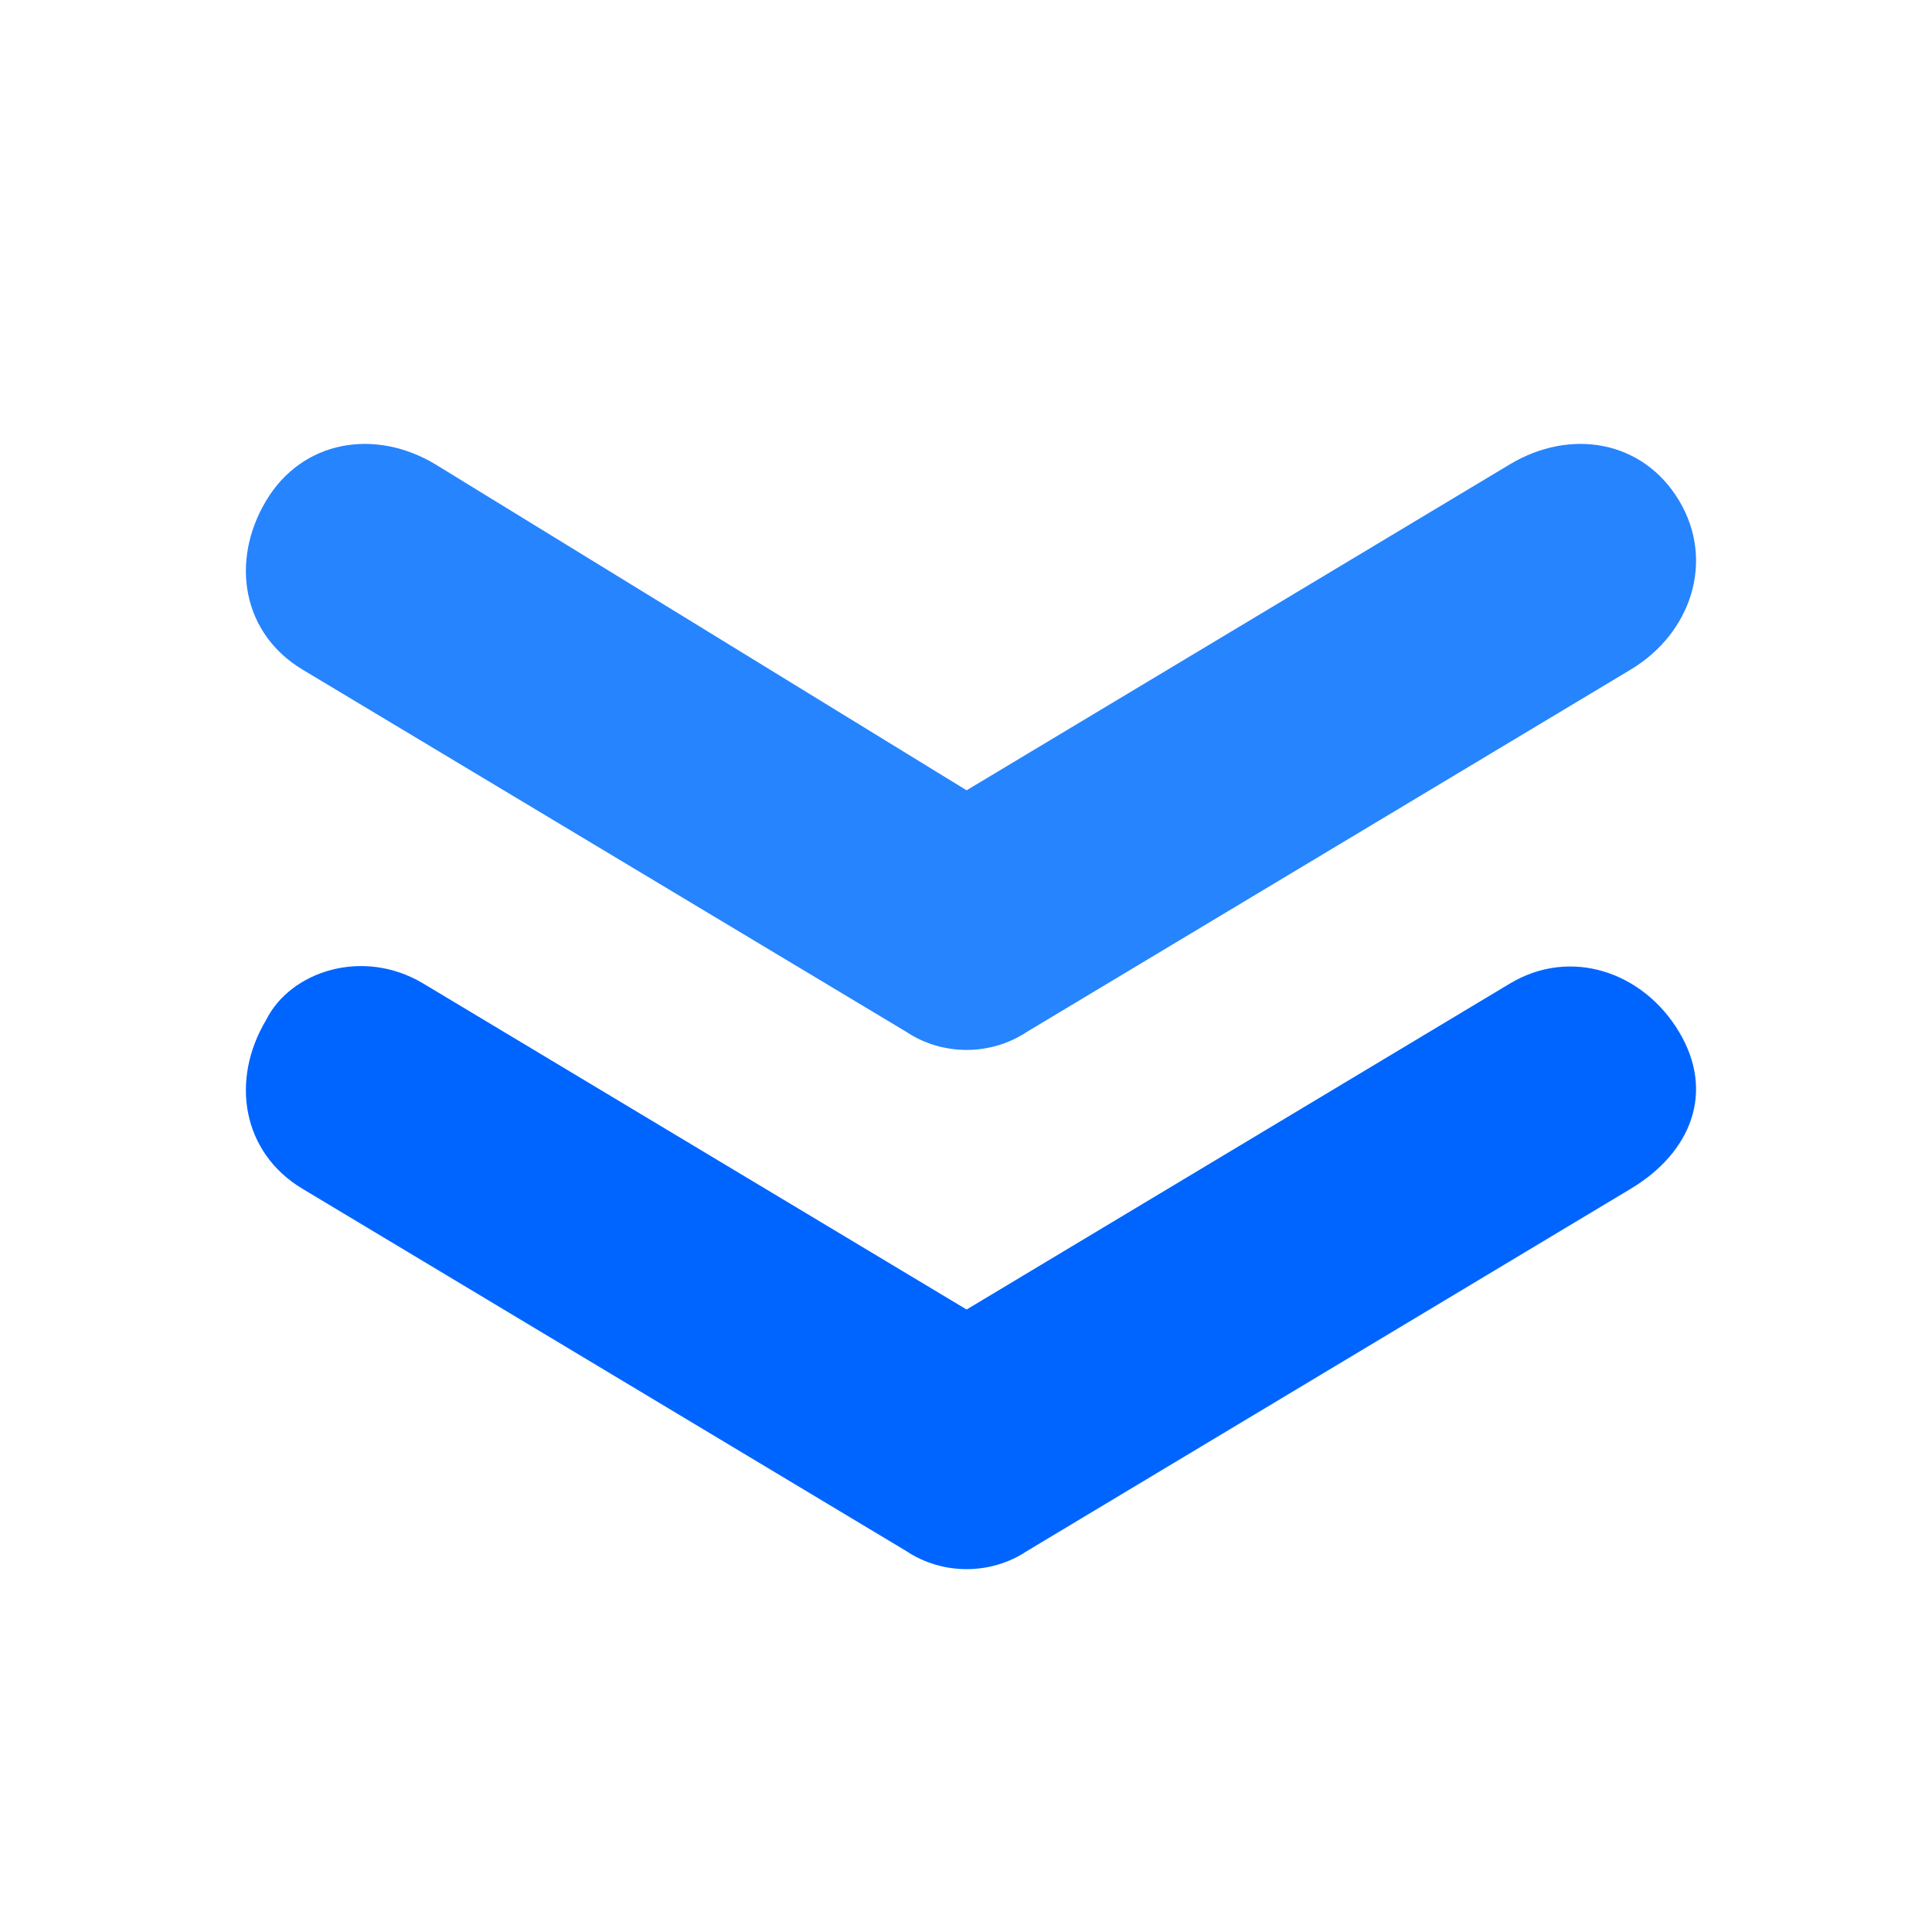
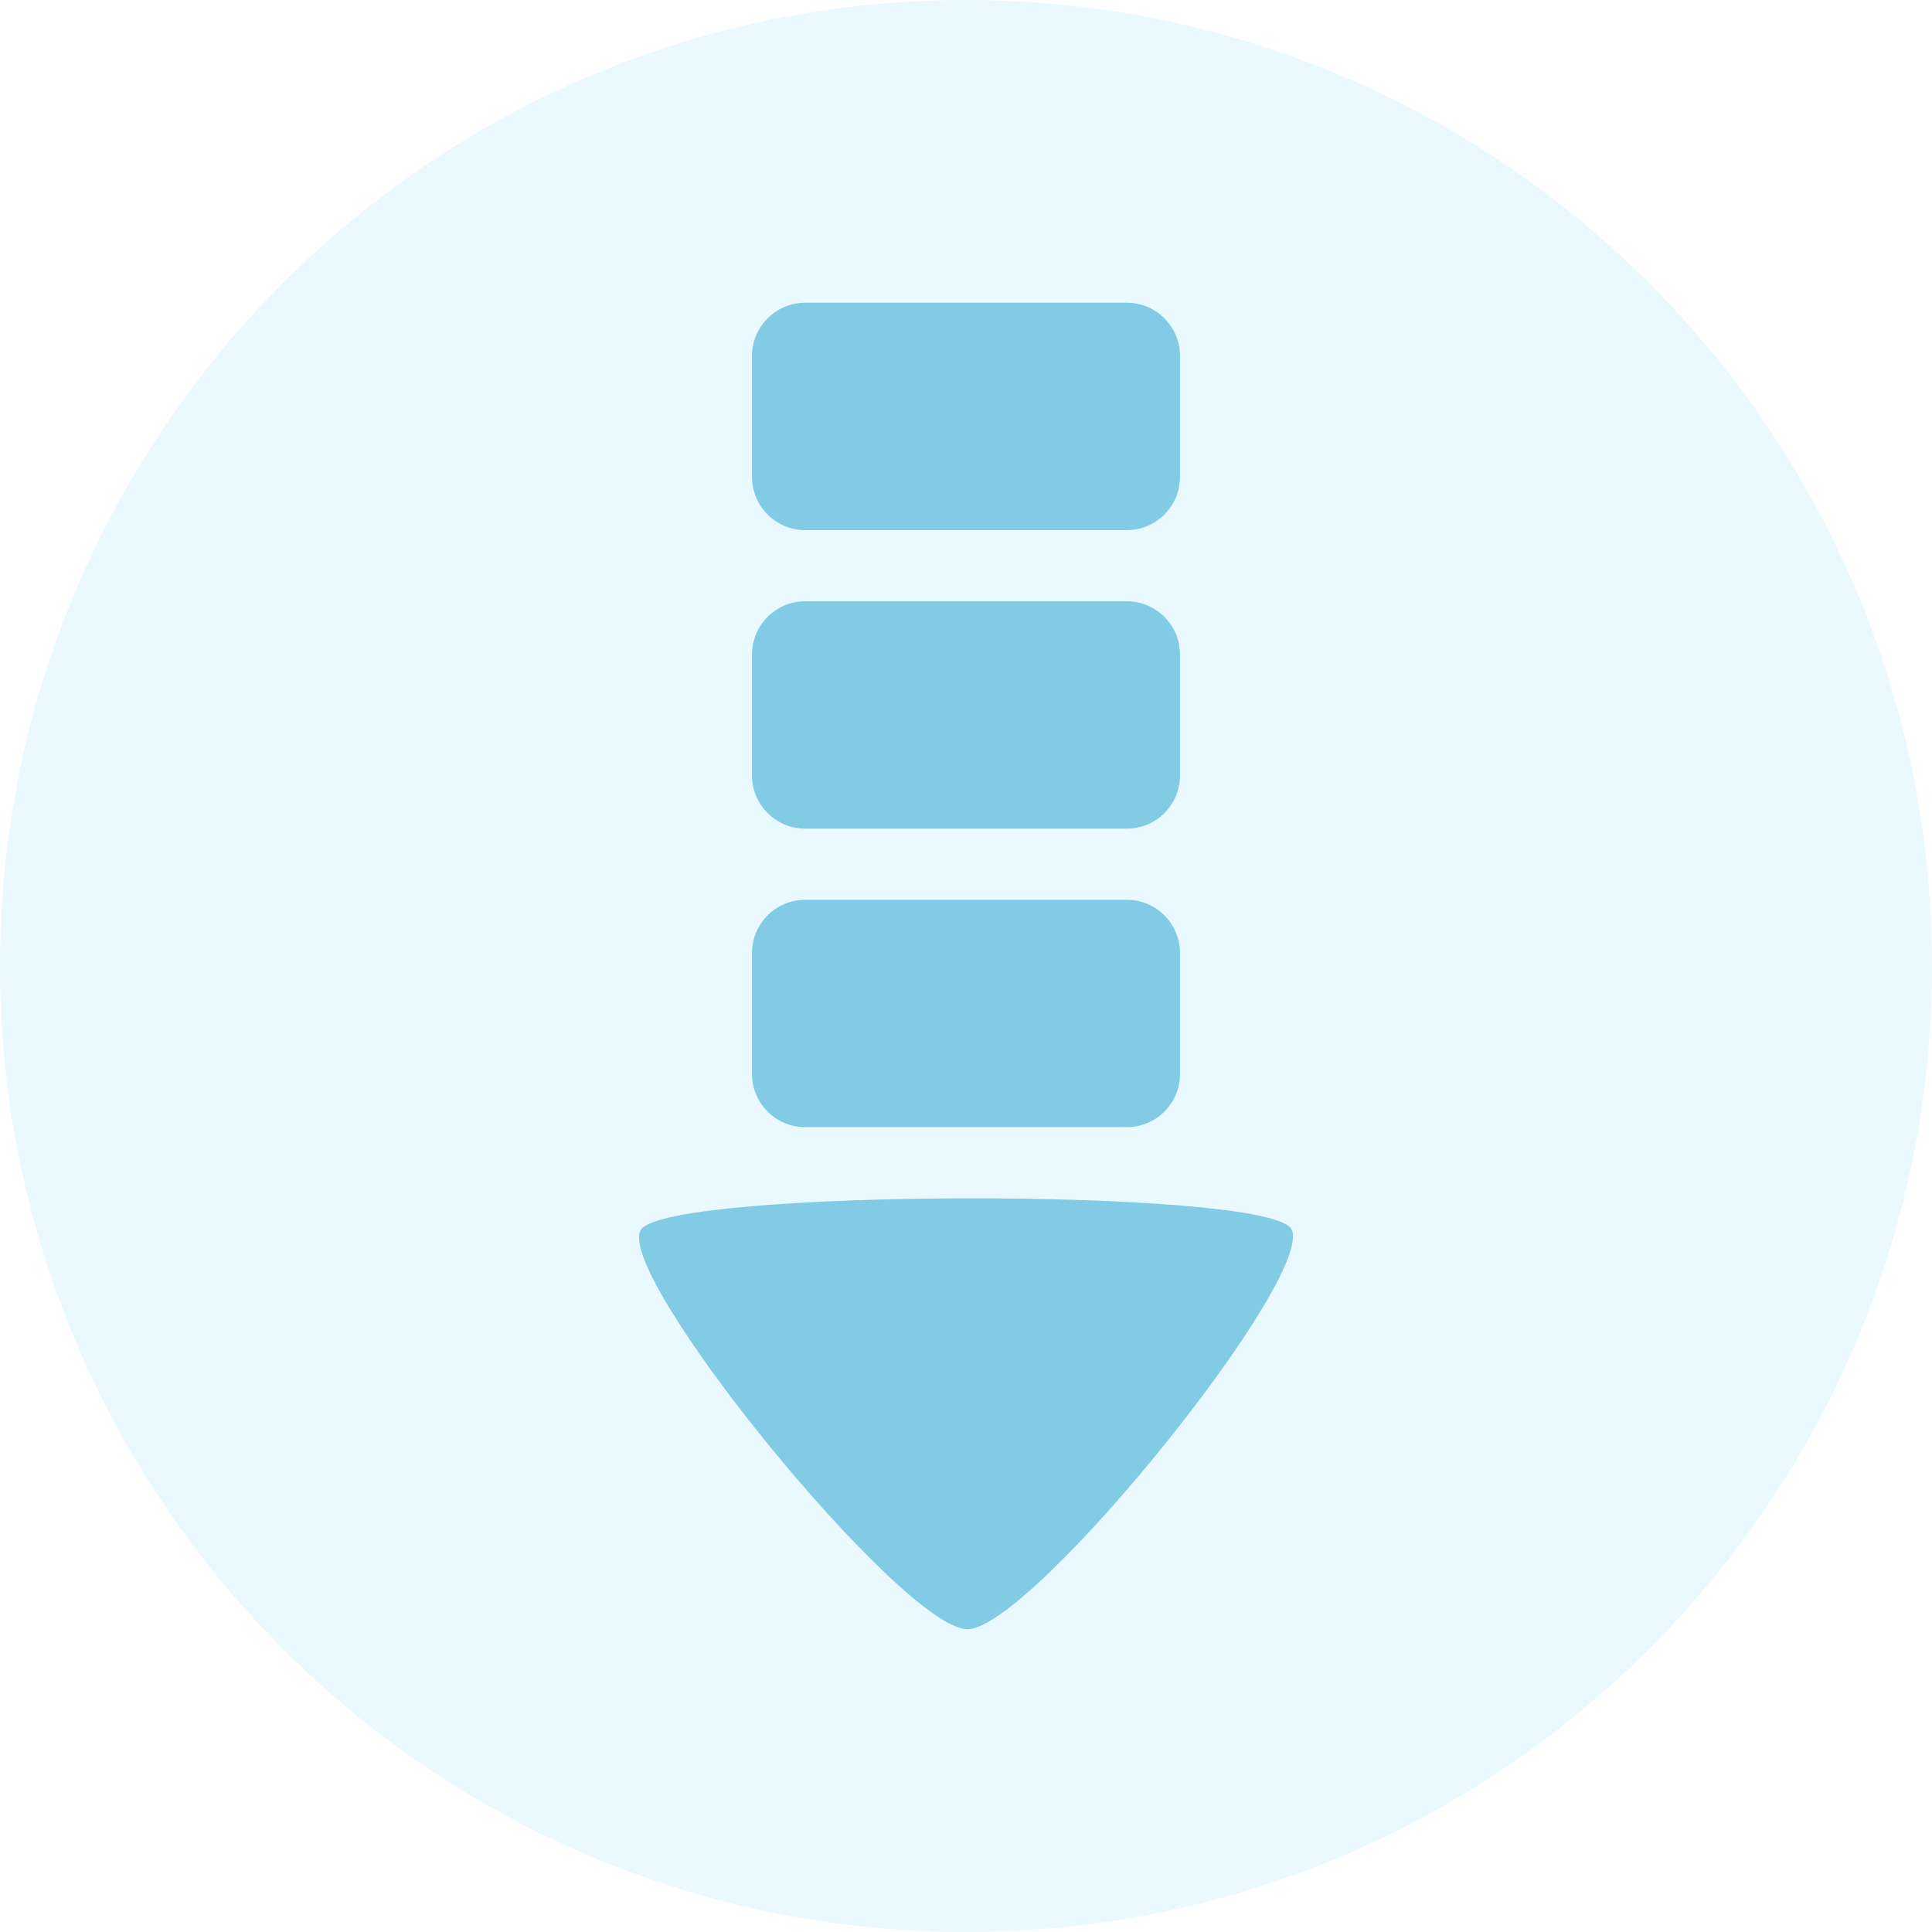
- <svg xmlns="http://www.w3.org/2000/svg" viewBox="0 0 16 16">
-   <path d="M12.505 8.145c.5-.3 1.1-.1 1.4.4s.1 1-.4 1.3l-5 3c-.3.2-.7.2-1 0l-5-3c-.5-.3-.6-.9-.3-1.4.2-.4.8-.6 1.3-.3l4.5 2.7 4.5-2.7z" fill="#0065ff" />
-   <path d="M12.505 3.845c.5-.3 1.1-.2 1.4.3s.1 1.1-.4 1.4l-5 3c-.3.2-.7.2-1 0l-5-3c-.5-.3-.6-.9-.3-1.4.3-.5.9-.6 1.4-.3l4.4 2.7 4.5-2.7z" fill="#2684ff" />
+ <svg xmlns="http://www.w3.org/2000/svg" width="128mm" height="128mm" viewBox="0 0 128 128" version="1.1" id="svg5">
+   <defs id="defs2">
+     <clipPath clipPathUnits="userSpaceOnUse" id="clipPath6839">
+       <rect style="opacity:0.363;fill:#2c1717;fill-opacity:1;fill-rule:evenodd;stroke-width:1.02;stroke-linecap:round;stroke-linejoin:round" id="rect6841" width="128" height="128.536" x="-16.279" y="86.122" />
+     </clipPath>
+   </defs>
+   <g id="layer1" transform="translate(-604.9995,31.72488)">
+     <path style="fill:#bb1717;fill-opacity:1;fill-rule:evenodd;stroke-width:7.501;stroke-linecap:round;stroke-linejoin:round" d="" id="path4333" transform="scale(0.2645833)" />
+     <path style="fill:#bb1717;fill-opacity:1;fill-rule:evenodd;stroke-width:7.501;stroke-linecap:round;stroke-linejoin:round" d="" id="path4372" transform="scale(0.2645833)" />
+     <path style="fill:#bb1717;fill-opacity:1;fill-rule:evenodd;stroke-width:7.501;stroke-linecap:round;stroke-linejoin:round" d="" id="path4411" transform="scale(0.2645833)" />
+     <path style="fill:#bb1717;fill-opacity:1;fill-rule:evenodd;stroke-width:3.752;stroke-linecap:round;stroke-linejoin:round" d="" id="path4684" transform="scale(0.2645833)" />
+     <path style="fill:#bb1717;fill-opacity:1;fill-rule:evenodd;stroke-width:3.752;stroke-linecap:round;stroke-linejoin:round" d="" id="path4723" transform="scale(0.2645833)" />
+     <g id="g56609" transform="translate(492.3024,-238.5705)">
+       <circle style="fill:#e9f9ff;fill-opacity:1;fill-rule:evenodd;stroke:none;stroke-width:0.897;stroke-linecap:round;stroke-linejoin:round;stroke-opacity:1" id="circle27187" cx="176.697" cy="270.846" r="64" />
+       <rect style="fill:#82cbe4;fill-opacity:1;fill-rule:evenodd;stroke:none;stroke-width:0.396;stroke-linecap:round;stroke-linejoin:round;stroke-opacity:1" id="rect27189" width="28.357" height="15.065" x="162.519" y="-281.524" ry="3.528" transform="scale(1,-1)" />
+       <path style="opacity:1;fill:#82cbe4;fill-opacity:1;fill-rule:evenodd;stroke:none;stroke-width:3.78;stroke-linecap:round;stroke-linejoin:round;stroke-opacity:1;paint-order:stroke fill markers" id="path27191" transform="matrix(0.2391379,0,0,-0.1705789,-45.93641,476.4759)" d="m 1020.867,1103.797 c -9.027,15.548 -170.832,15.15 -179.783,-0.442 -8.951,-15.592 72.296,-155.52 90.274,-155.476 17.978,0.044 98.537,140.37 89.509,155.917 z" />
+       <rect style="fill:#82cbe4;fill-opacity:1;fill-rule:evenodd;stroke:none;stroke-width:0.396;stroke-linecap:round;stroke-linejoin:round;stroke-opacity:1" id="rect27193" width="28.357" height="15.065" x="162.519" y="-261.746" ry="3.528" transform="scale(1,-1)" />
+       <rect style="fill:#82cbe4;fill-opacity:1;fill-rule:evenodd;stroke:none;stroke-width:0.396;stroke-linecap:round;stroke-linejoin:round;stroke-opacity:1" id="rect27195" width="28.357" height="15.065" x="162.519" y="-241.968" ry="3.528" transform="scale(1,-1)" />
+     </g>
+     <text xml:space="preserve" style="font-size:223.4px;line-height:1.45;font-family:sans-serif;fill:#bb1717;fill-opacity:1;stroke-width:0.524" x="158.597" y="235.646" id="text49661" transform="scale(1.668738,0.5992552)">
+       <tspan id="tspan49659" style="font-style:normal;font-variant:normal;font-weight:normal;font-stretch:normal;font-size:223.4px;font-family:'Times New Roman';-inkscape-font-specification:'Times New Roman, ';fill:#bb1717;fill-opacity:1;stroke-width:0.524" x="158.597" y="235.646" />
+     </text>
+   </g>
</svg>
